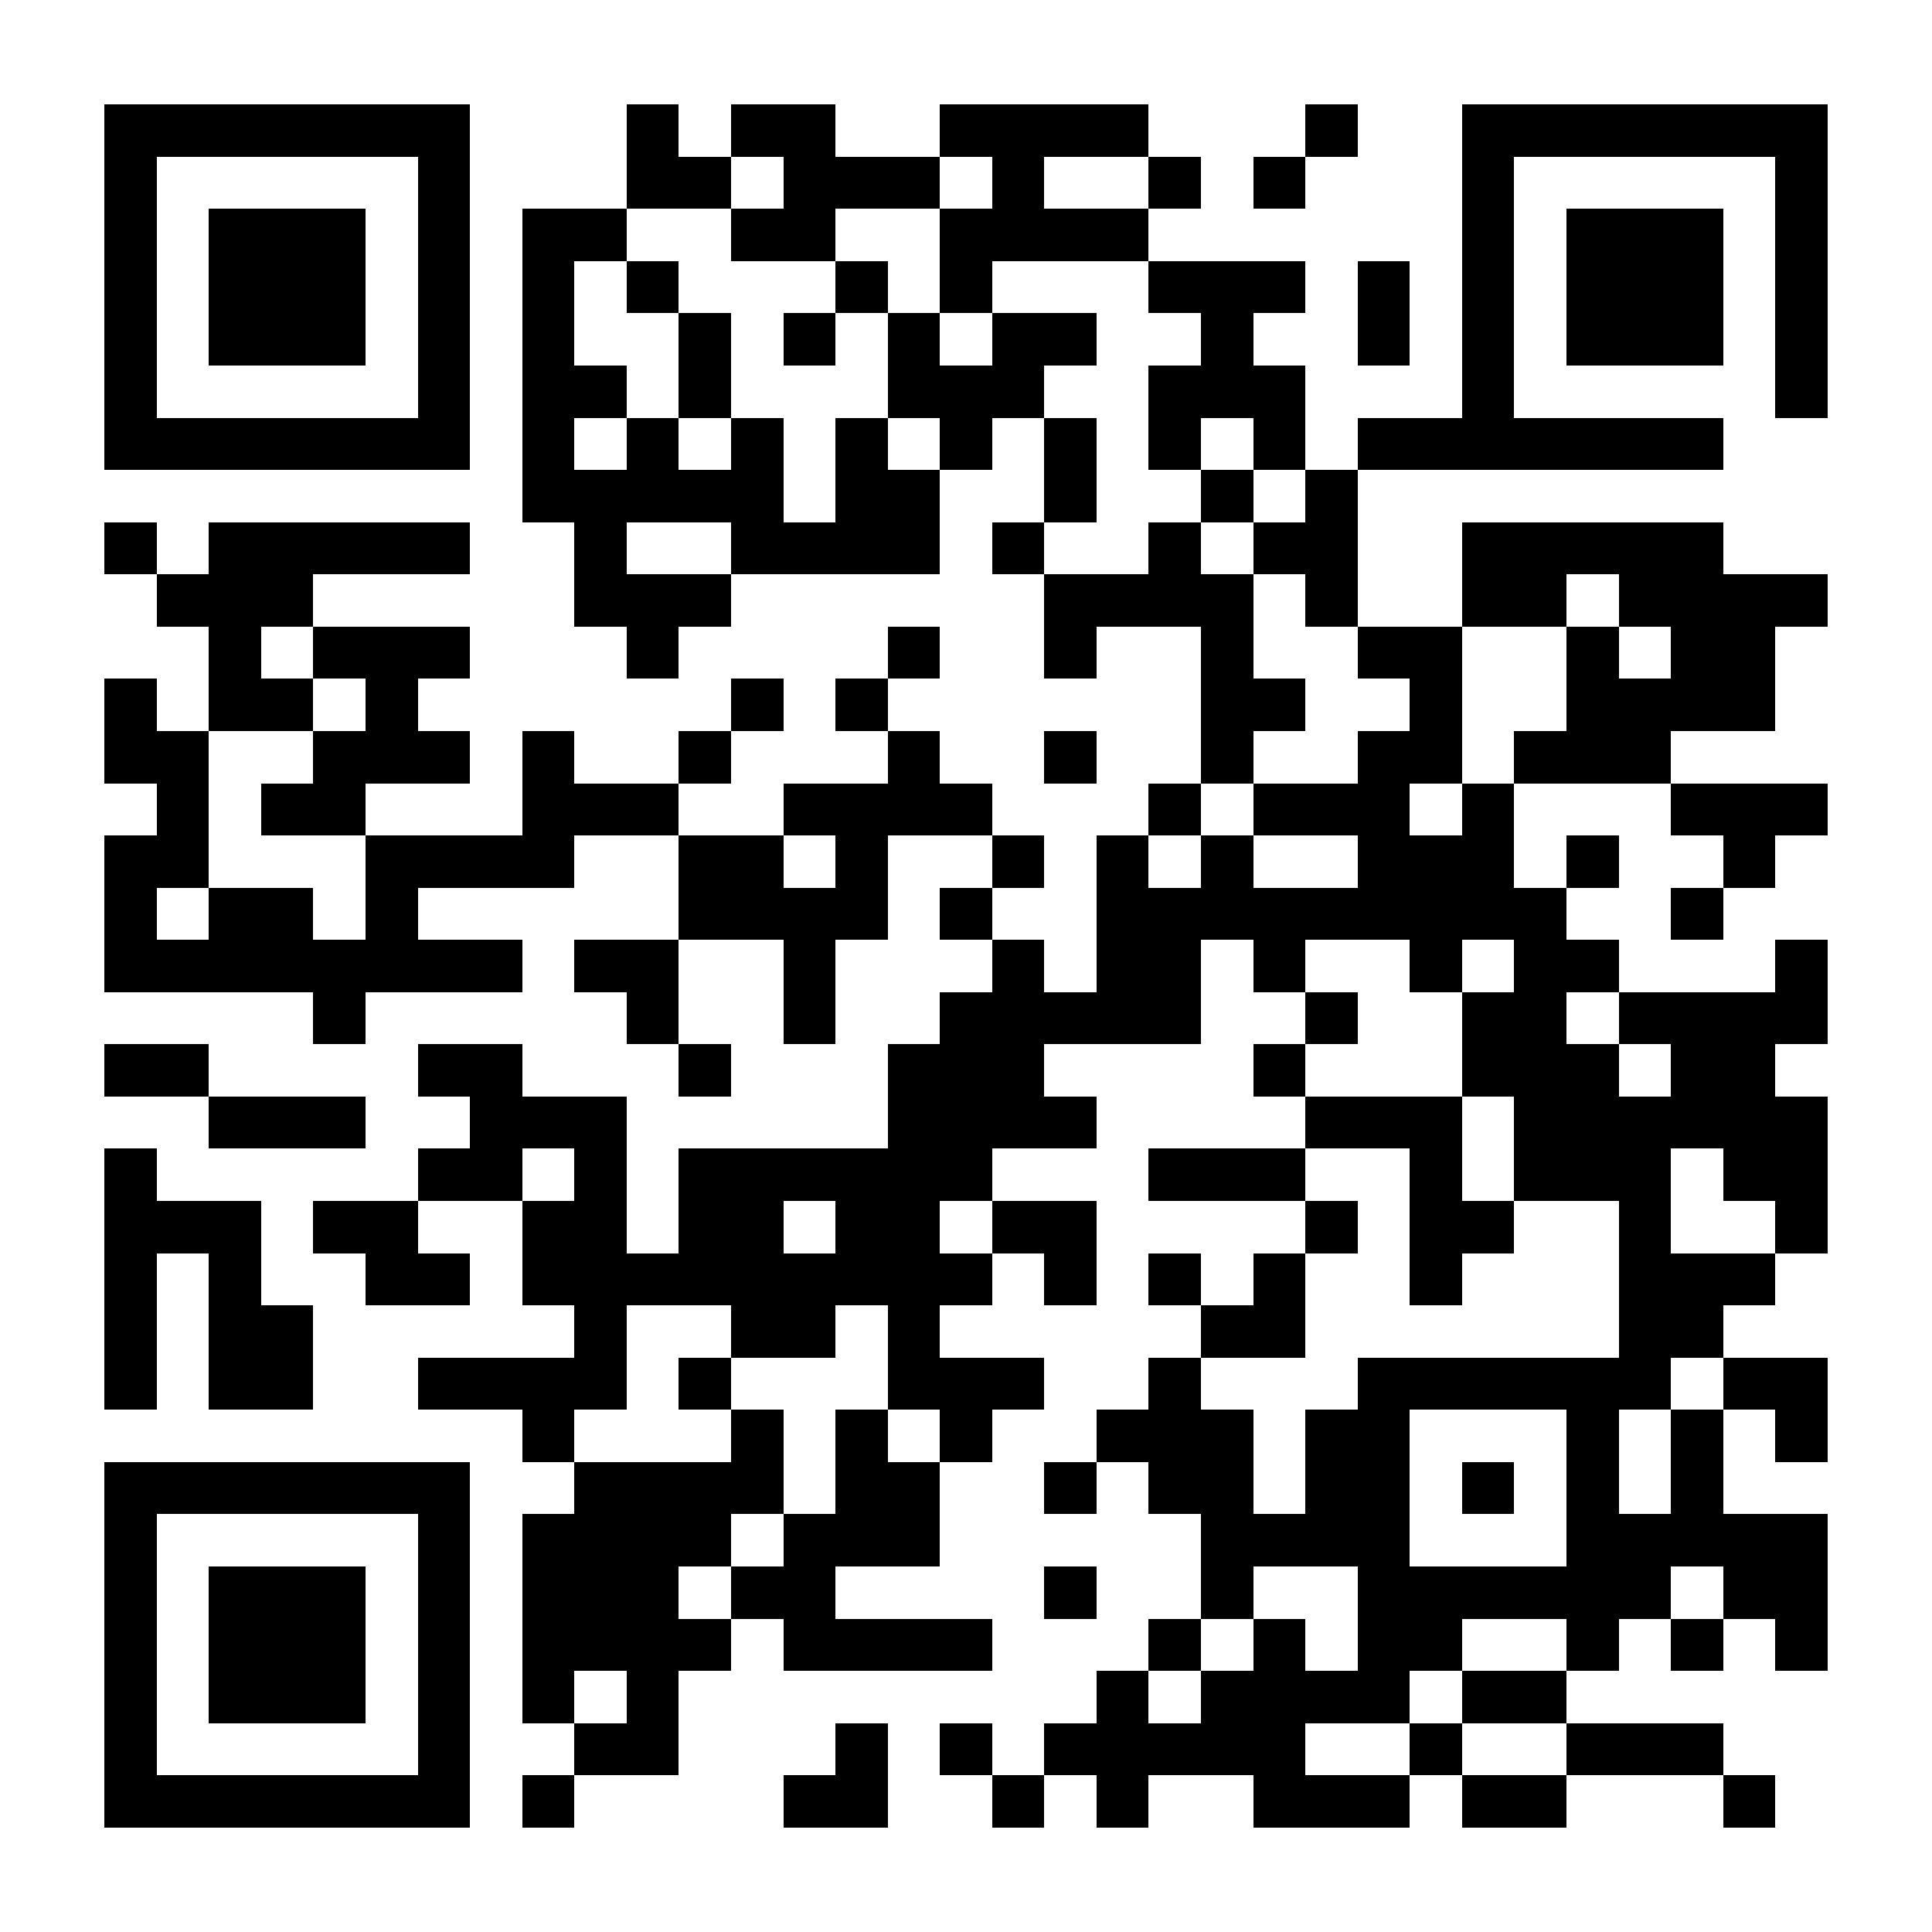
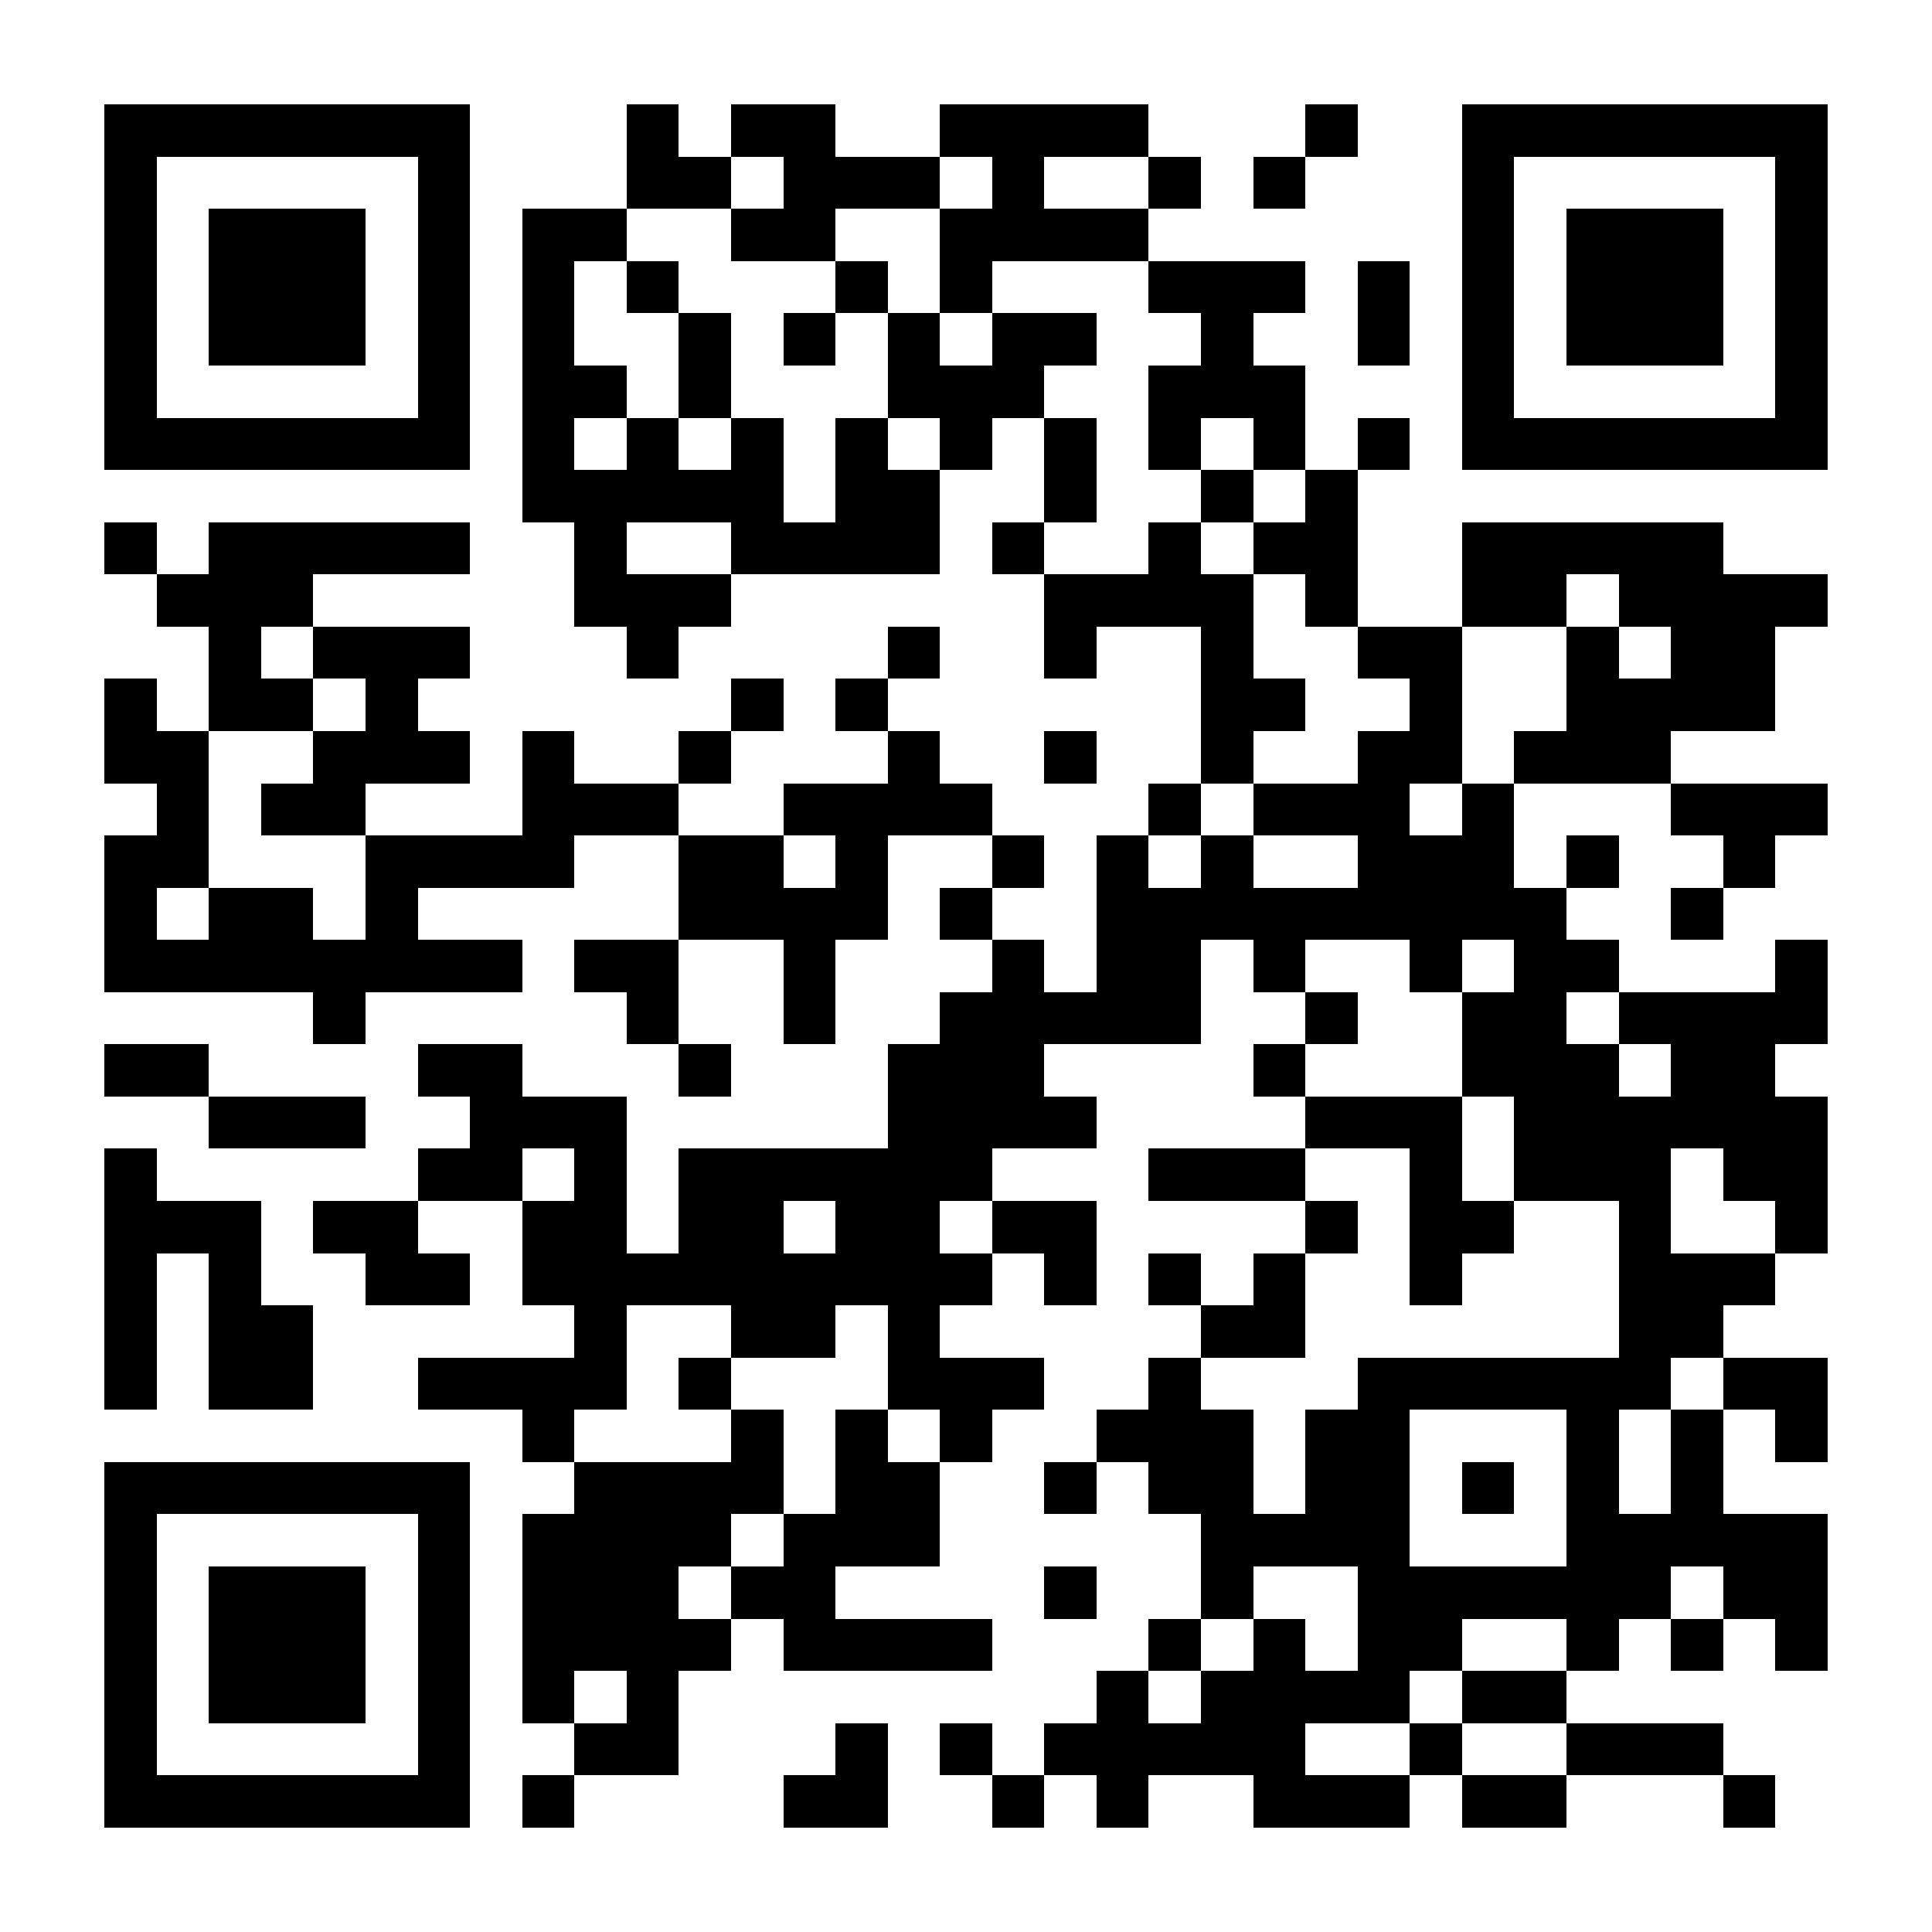
<svg xmlns="http://www.w3.org/2000/svg" viewBox="0 0 37 37" shape-rendering="crispEdges">
  <path fill="#ffffff" d="M0 0h37v37H0z" />
-   <path stroke="#000000" d="M2 2.5h7m3 0h1m1 0h2m2 0h4m3 0h1m2 0h7M2 3.5h1m5 0h1m3 0h2m1 0h3m1 0h1m2 0h1m1 0h1m3 0h1m5 0h1M2 4.5h1m1 0h3m1 0h1m1 0h2m2 0h2m2 0h4m6 0h1m1 0h3m1 0h1M2 5.5h1m1 0h3m1 0h1m1 0h1m1 0h1m3 0h1m1 0h1m3 0h3m1 0h1m1 0h1m1 0h3m1 0h1M2 6.5h1m1 0h3m1 0h1m1 0h1m2 0h1m1 0h1m1 0h1m1 0h2m2 0h1m2 0h1m1 0h1m1 0h3m1 0h1M2 7.5h1m5 0h1m1 0h2m1 0h1m3 0h3m2 0h3m3 0h1m5 0h1M2 8.5h7m1 0h1m1 0h1m1 0h1m1 0h1m1 0h1m1 0h1m1 0h1m1 0h1m1 0h7M10 9.5h5m1 0h2m2 0h1m2 0h1m1 0h1M2 10.5h1m1 0h5m2 0h1m2 0h4m1 0h1m2 0h1m1 0h2m2 0h5M3 11.5h3m5 0h3m6 0h4m1 0h1m2 0h2m1 0h4M4 12.5h1m1 0h3m3 0h1m4 0h1m2 0h1m2 0h1m2 0h2m2 0h1m1 0h2M2 13.5h1m1 0h2m1 0h1m6 0h1m1 0h1m6 0h2m2 0h1m2 0h4M2 14.5h2m2 0h3m1 0h1m2 0h1m3 0h1m2 0h1m2 0h1m2 0h2m1 0h3M3 15.5h1m1 0h2m3 0h3m2 0h4m3 0h1m1 0h3m1 0h1m3 0h3M2 16.5h2m3 0h4m2 0h2m1 0h1m2 0h1m1 0h1m1 0h1m2 0h3m1 0h1m2 0h1M2 17.5h1m1 0h2m1 0h1m5 0h4m1 0h1m2 0h9m2 0h1M2 18.5h8m1 0h2m2 0h1m3 0h1m1 0h2m1 0h1m2 0h1m1 0h2m3 0h1M6 19.5h1m5 0h1m2 0h1m2 0h5m2 0h1m2 0h2m1 0h4M2 20.5h2m4 0h2m3 0h1m3 0h3m4 0h1m3 0h3m1 0h2M4 21.5h3m2 0h3m5 0h4m4 0h3m1 0h6M2 22.5h1m5 0h2m1 0h1m1 0h6m3 0h3m2 0h1m1 0h3m1 0h2M2 23.5h3m1 0h2m2 0h2m1 0h2m1 0h2m1 0h2m4 0h1m1 0h2m2 0h1m2 0h1M2 24.5h1m1 0h1m2 0h2m1 0h9m1 0h1m1 0h1m1 0h1m2 0h1m3 0h3M2 25.5h1m1 0h2m5 0h1m2 0h2m1 0h1m5 0h2m6 0h2M2 26.5h1m1 0h2m2 0h4m1 0h1m3 0h3m2 0h1m3 0h6m1 0h2M10 27.5h1m3 0h1m1 0h1m1 0h1m2 0h3m1 0h2m3 0h1m1 0h1m1 0h1M2 28.5h7m2 0h4m1 0h2m2 0h1m1 0h2m1 0h2m1 0h1m1 0h1m1 0h1M2 29.5h1m5 0h1m1 0h4m1 0h3m5 0h4m3 0h5M2 30.5h1m1 0h3m1 0h1m1 0h3m1 0h2m4 0h1m2 0h1m2 0h6m1 0h2M2 31.5h1m1 0h3m1 0h1m1 0h4m1 0h4m3 0h1m1 0h1m1 0h2m2 0h1m1 0h1m1 0h1M2 32.5h1m1 0h3m1 0h1m1 0h1m1 0h1m8 0h1m1 0h4m1 0h2M2 33.5h1m5 0h1m2 0h2m3 0h1m1 0h1m1 0h5m2 0h1m2 0h3M2 34.5h7m1 0h1m4 0h2m2 0h1m1 0h1m2 0h3m1 0h2m3 0h1" />
+   <path stroke="#000000" d="M2 2.5h7m3 0h1m1 0h2m2 0h4m3 0h1m2 0h7M2 3.5h1m5 0h1m3 0h2m1 0h3m1 0h1m2 0h1m1 0h1m3 0h1m5 0h1M2 4.5h1m1 0h3m1 0h1m1 0h2m2 0h2m2 0h4m6 0h1m1 0h3m1 0h1M2 5.5h1m1 0h3m1 0h1m1 0h1m1 0h1m3 0h1m1 0h1m3 0h3m1 0h1m1 0h1m1 0h3m1 0h1M2 6.5h1m1 0h3m1 0h1m1 0h1m2 0h1m1 0h1m1 0h1m1 0h2m2 0h1m2 0h1m1 0h1m1 0h3m1 0h1M2 7.5h1m5 0h1m1 0h2m1 0h1m3 0h3m2 0h3m3 0h1m5 0h1M2 8.5h7m1 0h1m1 0h1m1 0h1m1 0h1m1 0h1m1 0h1m1 0h1m1 0h1m1 0h1m1 0h7M10 9.5h5m1 0h2m2 0h1m2 0h1m1 0h1M2 10.5h1m1 0h5m2 0h1m2 0h4m1 0h1m2 0h1m1 0h2m2 0h5M3 11.5h3m5 0h3m6 0h4m1 0h1m2 0h2m1 0h4M4 12.5h1m1 0h3m3 0h1m4 0h1m2 0h1m2 0h1m2 0h2m2 0h1m1 0h2M2 13.5h1m1 0h2m1 0h1m6 0h1m1 0h1m6 0h2m2 0h1m2 0h4M2 14.5h2m2 0h3m1 0h1m2 0h1m3 0h1m2 0h1m2 0h1m2 0h2m1 0h3M3 15.5h1m1 0h2m3 0h3m2 0h4m3 0h1m1 0h3m1 0h1m3 0h3M2 16.5h2m3 0h4m2 0h2m1 0h1m2 0h1m1 0h1m1 0h1m2 0h3m1 0h1m2 0h1M2 17.5h1m1 0h2m1 0h1m5 0h4m1 0h1m2 0h9m2 0h1M2 18.5h8m1 0h2m2 0h1m3 0h1m1 0h2m1 0h1m2 0h1m1 0h2m3 0h1M6 19.5h1m5 0h1m2 0h1m2 0h5m2 0h1m2 0h2m1 0h4M2 20.5h2m4 0h2m3 0h1m3 0h3m4 0h1m3 0h3m1 0h2M4 21.5h3m2 0h3m5 0h4m4 0h3m1 0h6M2 22.5h1m5 0h2m1 0h1m1 0h6m3 0h3m2 0h1m1 0h3m1 0h2M2 23.5h3m1 0h2m2 0h2m1 0h2m1 0h2m1 0h2m4 0h1m1 0h2m2 0h1m2 0h1M2 24.5h1m1 0h1m2 0h2m1 0h9m1 0h1m1 0h1m1 0h1m2 0h1m3 0h3M2 25.5h1m1 0h2m5 0h1m2 0h2m1 0h1m5 0h2m6 0h2M2 26.5h1m1 0h2m2 0h4m1 0h1m3 0h3m2 0h1m3 0h6m1 0h2M10 27.5h1m3 0h1m1 0h1m1 0h1m2 0h3m1 0h2m3 0h1m1 0h1m1 0h1M2 28.5h7m2 0h4m1 0h2m2 0h1m1 0h2m1 0h2m1 0h1m1 0h1m1 0h1M2 29.5h1m5 0h1m1 0h4m1 0h3m5 0h4m3 0h5M2 30.5h1m1 0h3m1 0h1m1 0h3m1 0h2m4 0h1m2 0h1m2 0h6m1 0h2M2 31.5h1m1 0h3m1 0h1m1 0h4m1 0h4m3 0h1m1 0h1m1 0h2m2 0h1m1 0h1m1 0h1M2 32.5h1m1 0h3m1 0h1m1 0h1m1 0h1m8 0h1m1 0h4m1 0h2M2 33.5h1m5 0h1m2 0h2m3 0h1m1 0h1m1 0h5m2 0h1m2 0h3M2 34.5h7m1 0h1m4 0h2m2 0h1m1 0h1m2 0h3m1 0h2m3 0h1" />
</svg>
